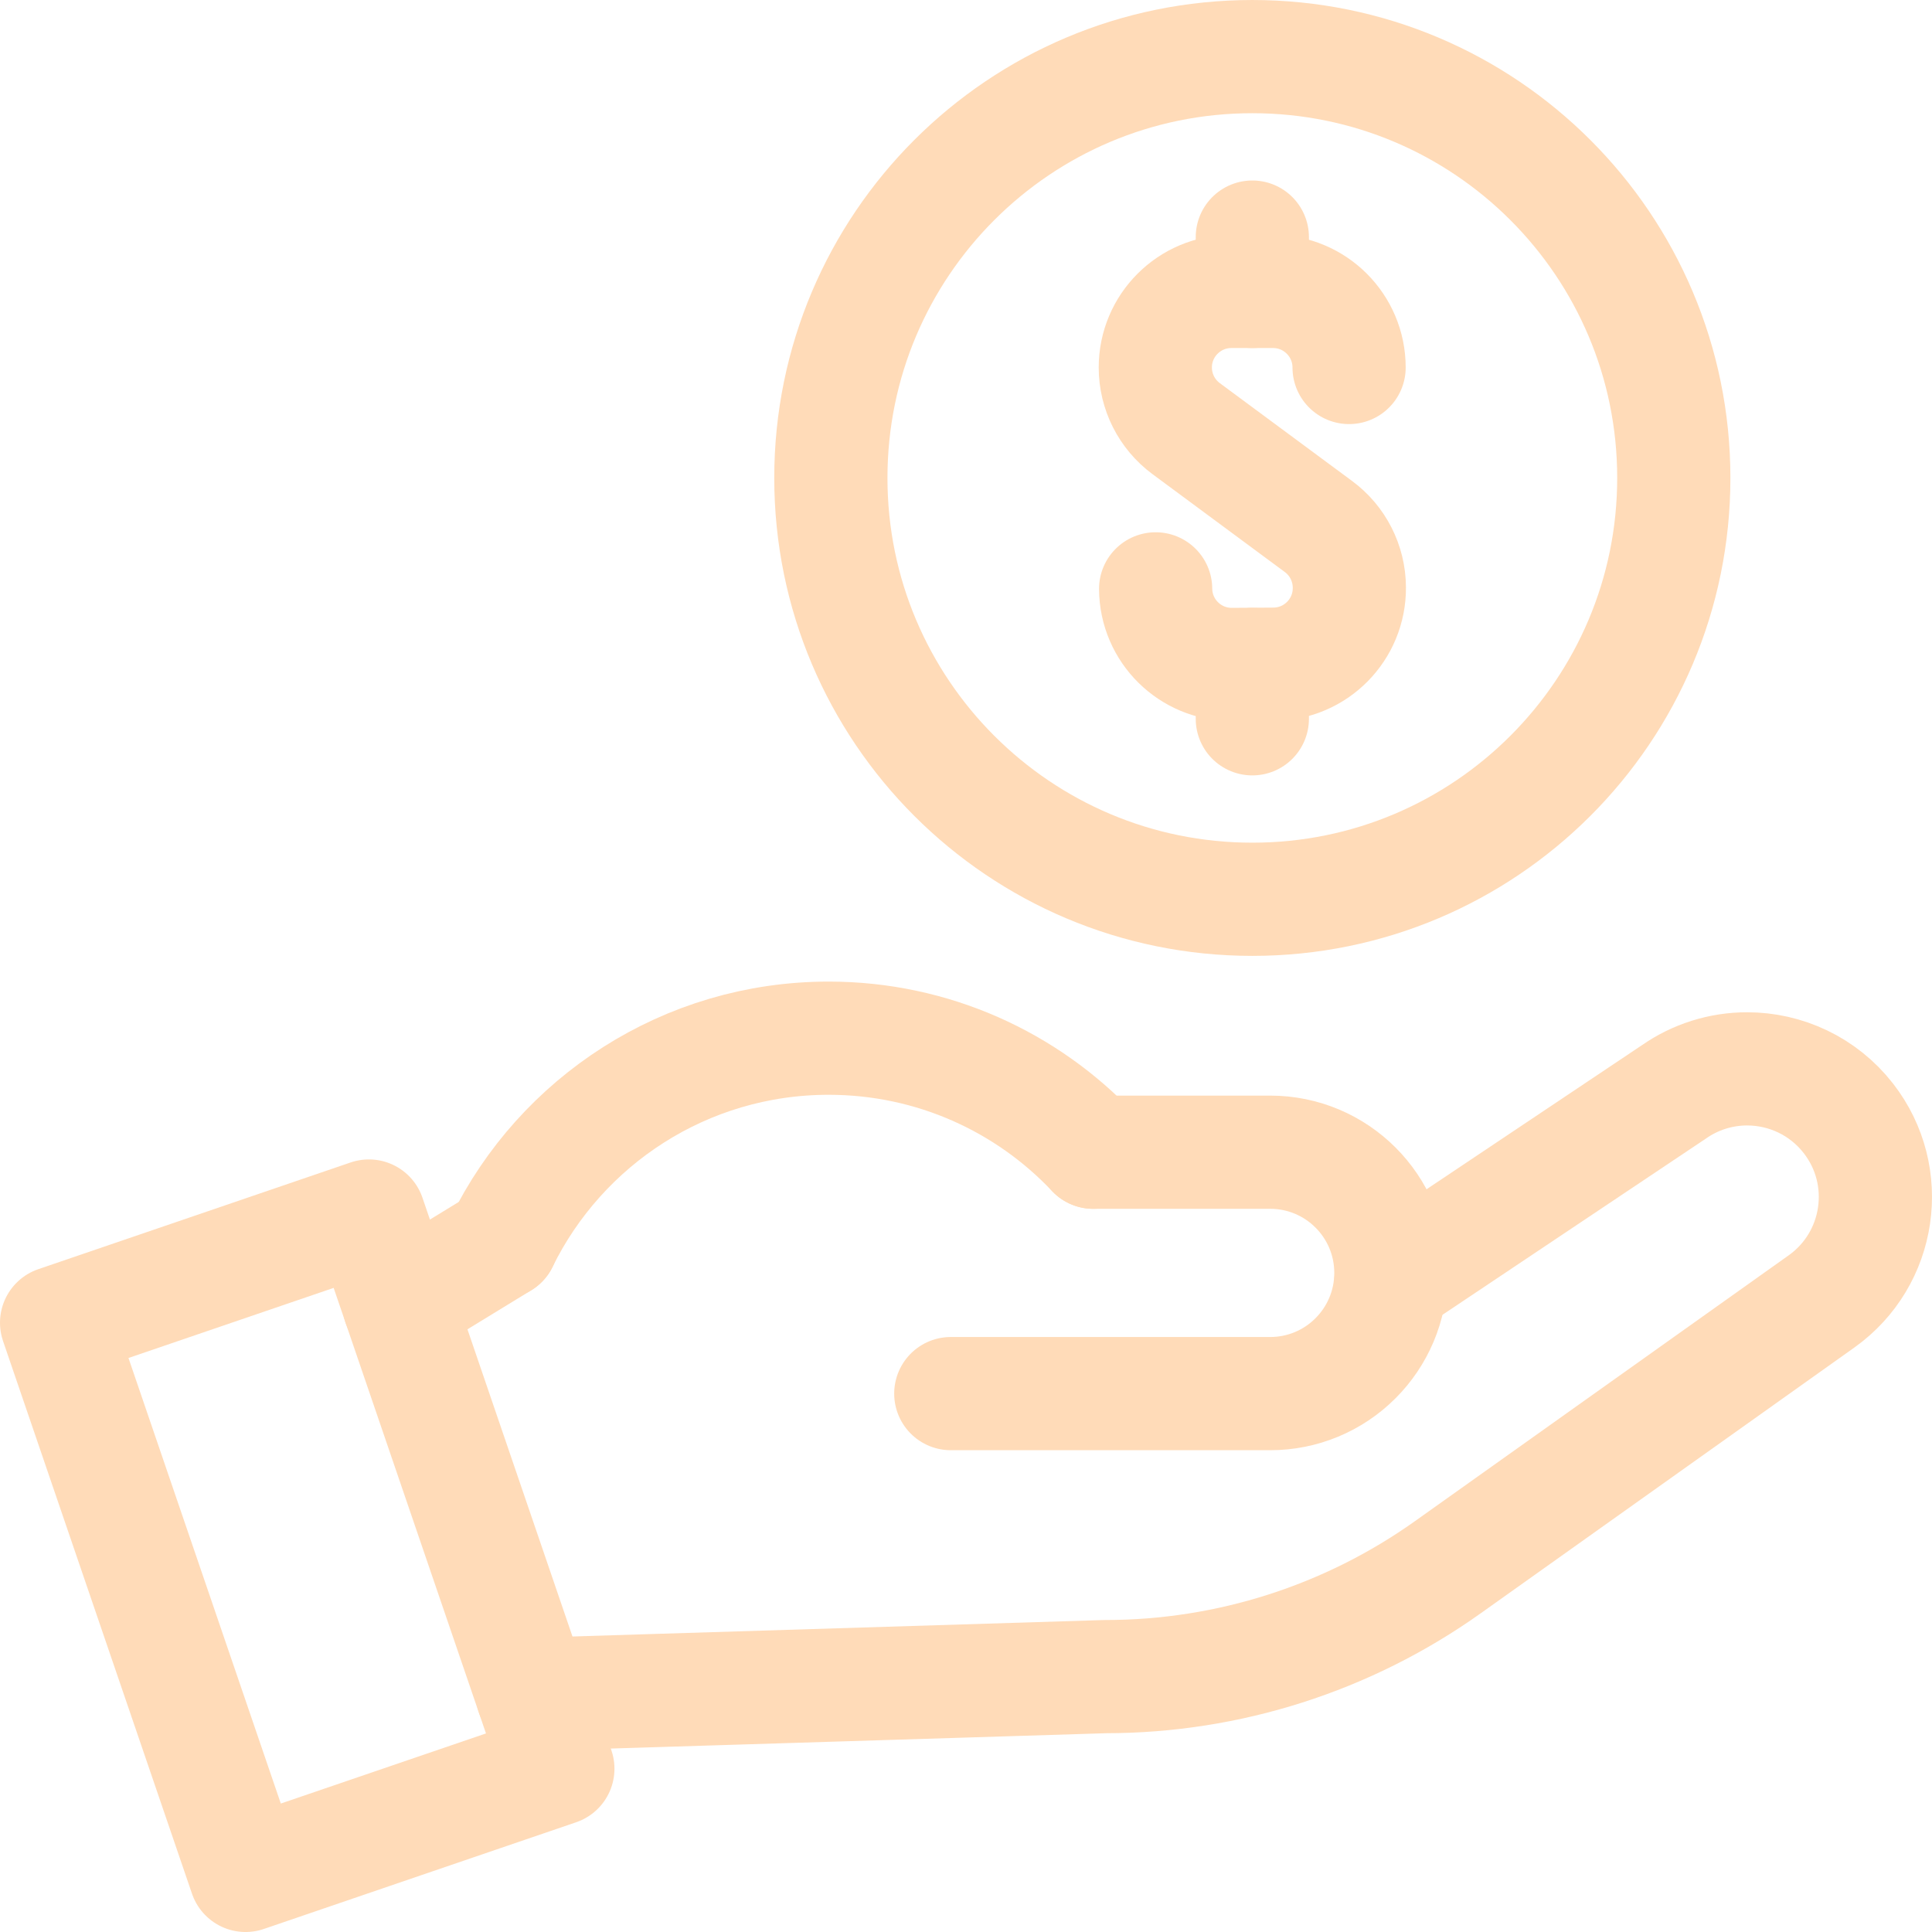
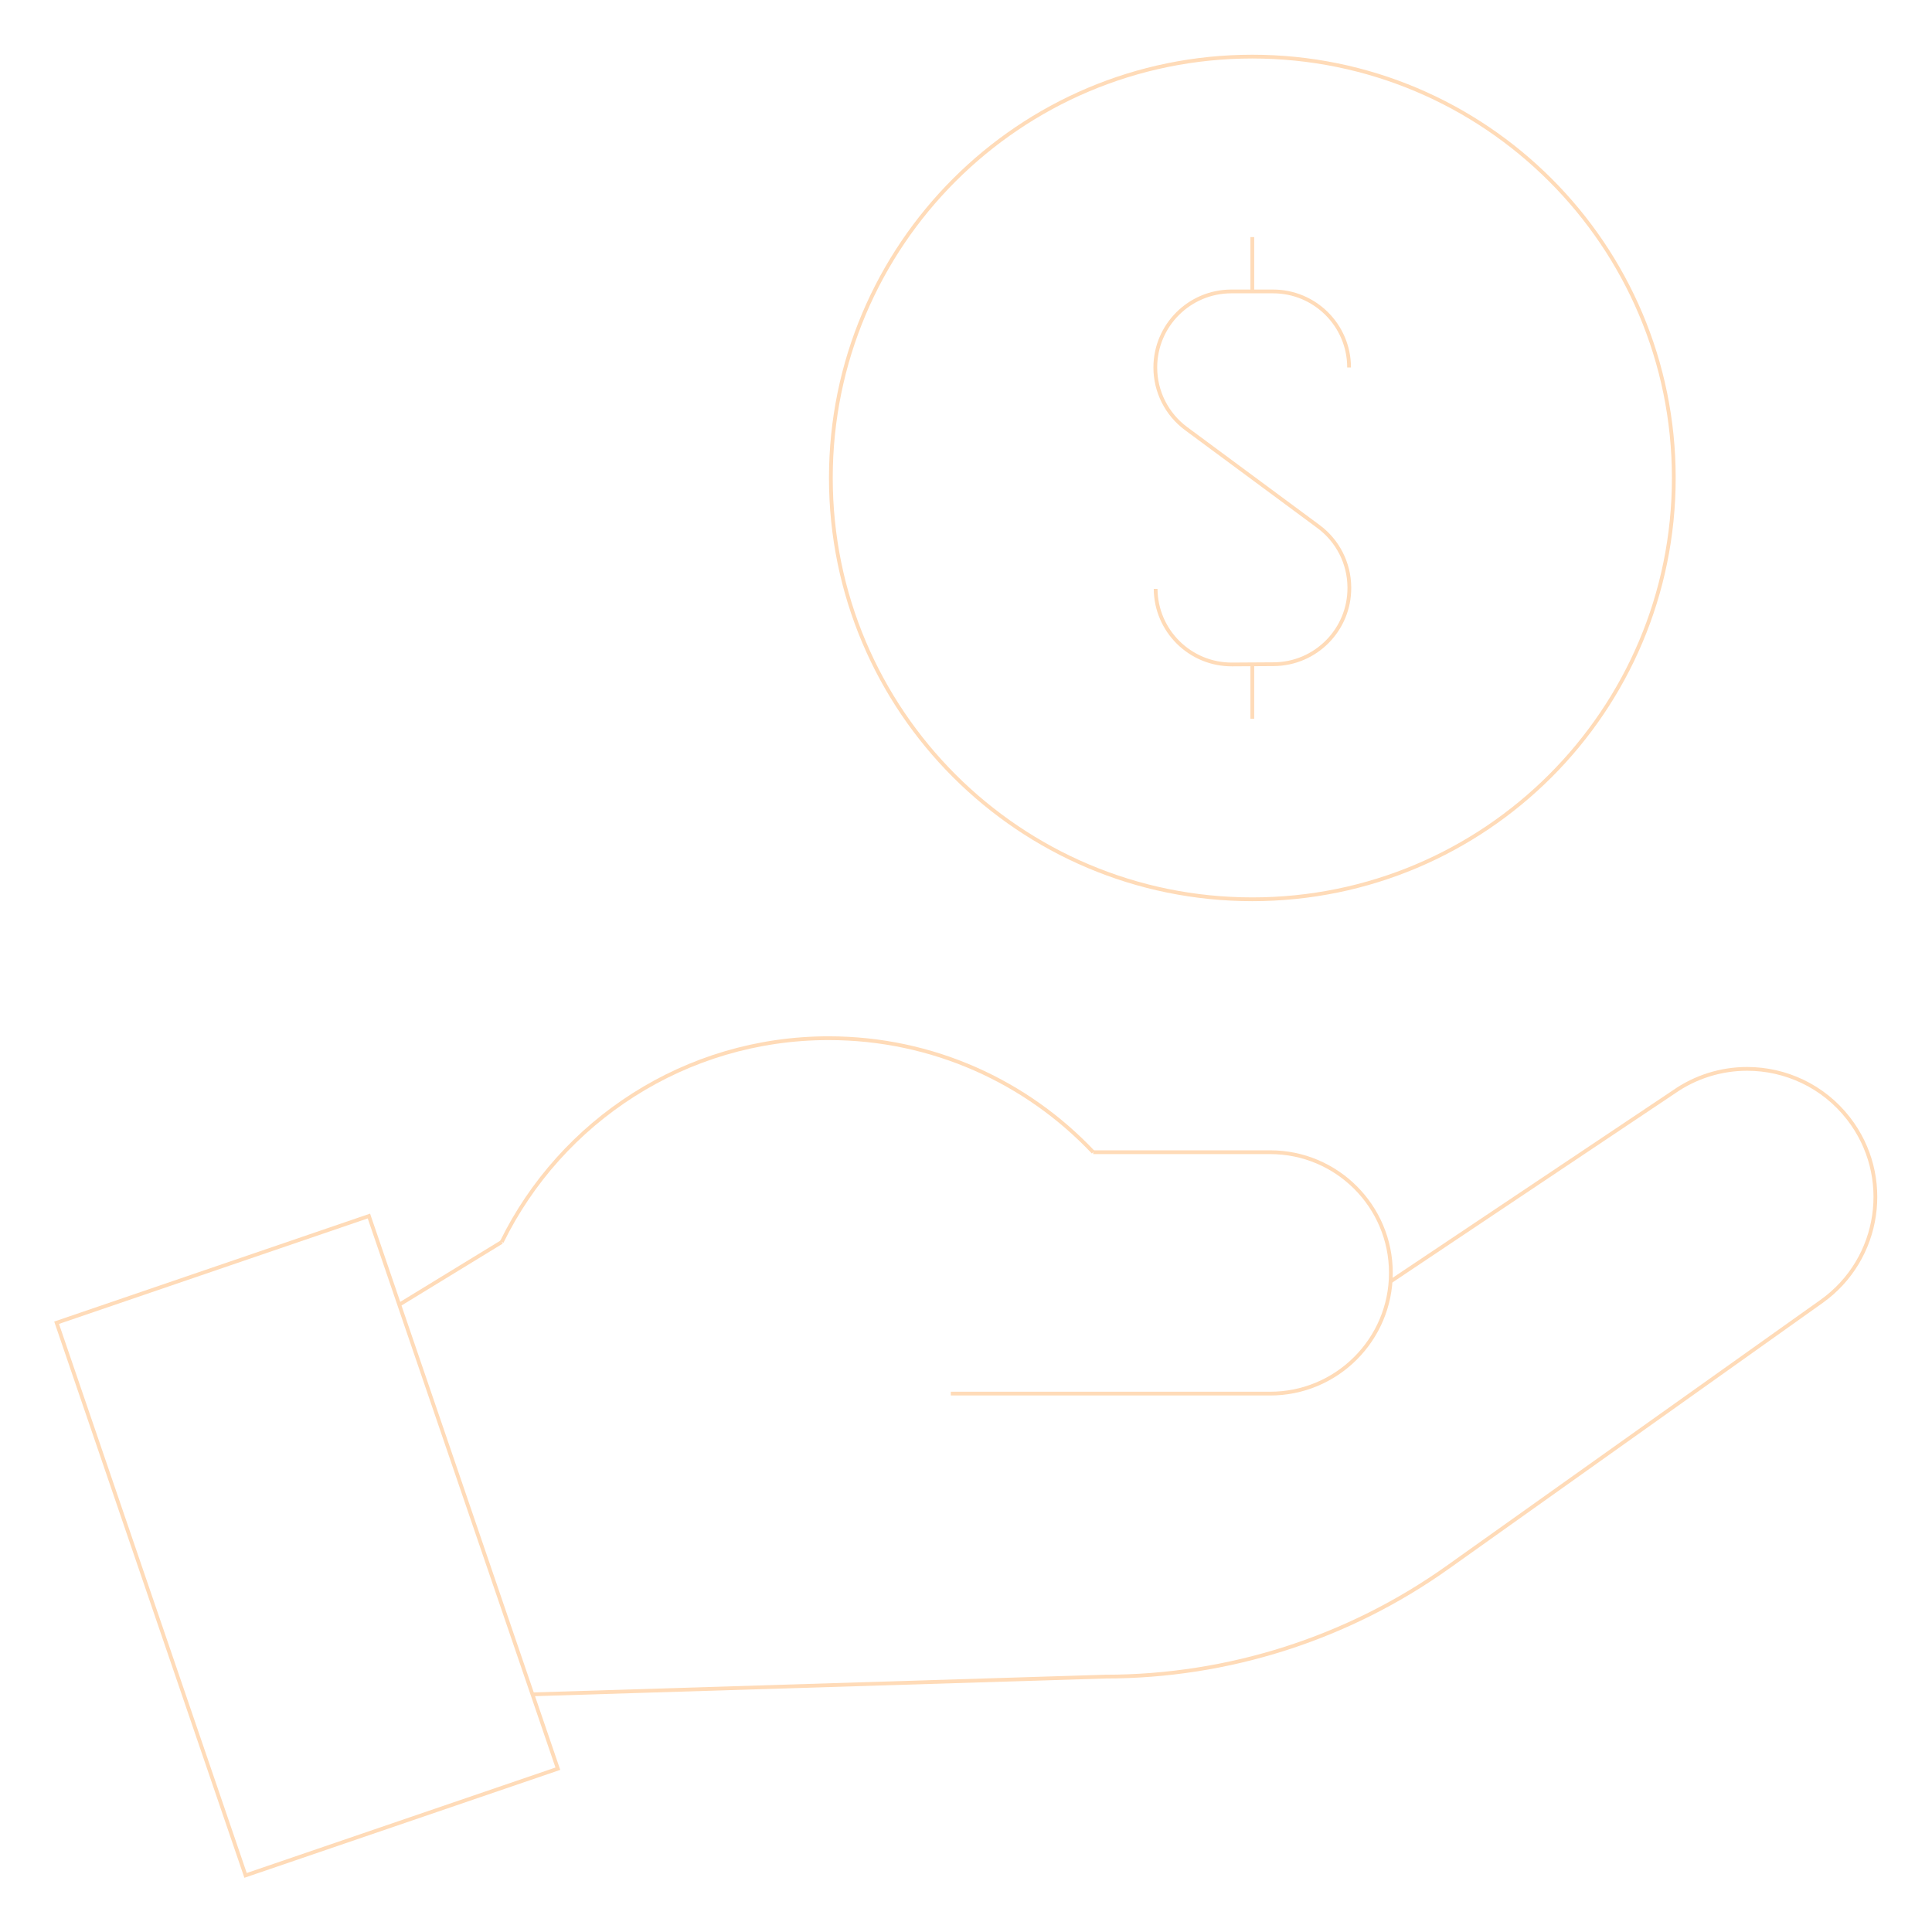
<svg xmlns="http://www.w3.org/2000/svg" version="1.1" width="512" height="512" x="0" y="0" viewBox="0 0 682.667 682.667" style="enable-background:new 0 0 512 512" xml:space="preserve">
  <g>
    <defs>
      <clipPath id="a" clipPathUnits="userSpaceOnUse">
        <path d="M0 512h512V0H0Z" fill="#ffdbb8" data-original="#000000" />
      </clipPath>
    </defs>
    <g clip-path="url(#a)" transform="matrix(1.33333 0 0 -1.33333 0 682.667)">
-       <path d="M0 0c.068-11.131 9.151-20.1 20.286-20.032l11.01.068c11.141.068 20.114 9.155 20.039 20.292l-.001.117a20.154 20.154 0 0 1-8.169 16.066L8.082 42.465A20.154 20.154 0 0 0-.087 58.667v0c0 11.132 9.027 20.156 20.163 20.156h11.027c11.135 0 20.163-9.024 20.163-20.156" style="stroke-width:30;stroke-linecap:round;stroke-linejoin:round;stroke-miterlimit:10;stroke-dasharray:none;stroke-opacity:1" transform="translate(306.257 355.946)" fill="none" stroke="#ffdbb8" stroke-width="30" stroke-linecap="round" stroke-linejoin="round" stroke-miterlimit="10" stroke-dasharray="none" stroke-opacity="" data-original="#000000" />
-       <path d="M0 0v14.401" style="stroke-width:30;stroke-linecap:round;stroke-linejoin:round;stroke-miterlimit:10;stroke-dasharray:none;stroke-opacity:1" transform="translate(331.88 434.769)" fill="none" stroke="#ffdbb8" stroke-width="30" stroke-linecap="round" stroke-linejoin="round" stroke-miterlimit="10" stroke-dasharray="none" stroke-opacity="" data-original="#000000" />
-       <path d="M0 0v14.401" style="stroke-width:30;stroke-linecap:round;stroke-linejoin:round;stroke-miterlimit:10;stroke-dasharray:none;stroke-opacity:1" transform="translate(331.88 321.512)" fill="none" stroke="#ffdbb8" stroke-width="30" stroke-linecap="round" stroke-linejoin="round" stroke-miterlimit="10" stroke-dasharray="none" stroke-opacity="" data-original="#000000" />
-       <path d="M0 0c0-61.667-50.008-111.659-111.695-111.659-61.688 0-111.695 49.992-111.695 111.659 0 61.667 50.007 111.659 111.695 111.659C-50.008 111.659 0 61.667 0 0Z" style="stroke-width:30;stroke-linecap:round;stroke-linejoin:round;stroke-miterlimit:10;stroke-dasharray:none;stroke-opacity:1" transform="translate(443.576 385.341)" fill="none" stroke="#ffdbb8" stroke-width="30" stroke-linecap="round" stroke-linejoin="round" stroke-miterlimit="10" stroke-dasharray="none" stroke-opacity="" data-original="#000000" />
-       <path d="m0 0-50.075 146.463 82.763 28.278L82.762 28.277Z" style="stroke-width:30;stroke-linecap:round;stroke-linejoin:round;stroke-miterlimit:10;stroke-dasharray:none;stroke-opacity:1" transform="translate(65.075 15)" fill="none" stroke="#ffdbb8" stroke-width="30" stroke-linecap="round" stroke-linejoin="round" stroke-miterlimit="10" stroke-dasharray="none" stroke-opacity="" data-original="#000000" />
-       <path d="m0 0 74.964 50.15a33.862 33.862 0 0 0 19.447 6.13c10.152 0 20.176-4.54 26.849-13.13 11.853-15.25 8.602-37.3-7.133-48.5L15.095-75.79a156.49 156.49 0 0 0-90.74-28.99l-151.849-4.7" style="stroke-width:30;stroke-linecap:round;stroke-linejoin:round;stroke-miterlimit:10;stroke-dasharray:none;stroke-opacity:1" transform="translate(368.597 172.46)" fill="none" stroke="#ffdbb8" stroke-width="30" stroke-linecap="round" stroke-linejoin="round" stroke-miterlimit="10" stroke-dasharray="none" stroke-opacity="" data-original="#000000" />
-       <path d="M0 0h84.632a31.867 31.867 0 0 1 22.622 9.372c5.792 5.79 9.375 13.787 9.375 22.615 0 17.667-14.324 31.987-31.997 31.987H37.747" style="stroke-width:30;stroke-linecap:round;stroke-linejoin:round;stroke-miterlimit:10;stroke-dasharray:none;stroke-opacity:1" transform="translate(251.97 142.68)" fill="none" stroke="#ffdbb8" stroke-width="30" stroke-linecap="round" stroke-linejoin="round" stroke-miterlimit="10" stroke-dasharray="none" stroke-opacity="" data-original="#000000" />
-       <path d="M0 0c15.695 31.99 48.596 54.01 86.638 54.01 27.63 0 52.538-11.61 70.113-30.22" style="stroke-width:30;stroke-linecap:round;stroke-linejoin:round;stroke-miterlimit:10;stroke-dasharray:none;stroke-opacity:1" transform="translate(132.965 182.86)" fill="none" stroke="#ffdbb8" stroke-width="30" stroke-linecap="round" stroke-linejoin="round" stroke-miterlimit="10" stroke-dasharray="none" stroke-opacity="" data-original="#000000" />
-       <path d="m0 0-27.179-16.62" style="stroke-width:30;stroke-linecap:round;stroke-linejoin:round;stroke-miterlimit:10;stroke-dasharray:none;stroke-opacity:1" transform="translate(132.97 182.86)" fill="none" stroke="#ffdbb8" stroke-width="30" stroke-linecap="round" stroke-linejoin="round" stroke-miterlimit="10" stroke-dasharray="none" stroke-opacity="" data-original="#000000" />
+       <path d="M0 0c.068-11.131 9.151-20.1 20.286-20.032l11.01.068c11.141.068 20.114 9.155 20.039 20.292l-.001.117a20.154 20.154 0 0 1-8.169 16.066L8.082 42.465A20.154 20.154 0 0 0-.087 58.667v0c0 11.132 9.027 20.156 20.163 20.156h11.027c11.135 0 20.163-9.024 20.163-20.156" style="strokeWidth:30;strokeLinecap:round;strokeLinejoin:round;stroke-miterlimit:10;stroke-dasharray:none;stroke-opacity:1" transform="translate(306.257 355.946)" fill="none" stroke="#ffdbb8" strokeWidth="30" strokeLinecap="round" strokeLinejoin="round" stroke-miterlimit="10" stroke-dasharray="none" stroke-opacity="" data-original="#000000" />
+       <path d="M0 0v14.401" style="strokeWidth:30;strokeLinecap:round;strokeLinejoin:round;stroke-miterlimit:10;stroke-dasharray:none;stroke-opacity:1" transform="translate(331.88 434.769)" fill="none" stroke="#ffdbb8" strokeWidth="30" strokeLinecap="round" strokeLinejoin="round" stroke-miterlimit="10" stroke-dasharray="none" stroke-opacity="" data-original="#000000" />
+       <path d="M0 0v14.401" style="strokeWidth:30;strokeLinecap:round;strokeLinejoin:round;stroke-miterlimit:10;stroke-dasharray:none;stroke-opacity:1" transform="translate(331.88 321.512)" fill="none" stroke="#ffdbb8" strokeWidth="30" strokeLinecap="round" strokeLinejoin="round" stroke-miterlimit="10" stroke-dasharray="none" stroke-opacity="" data-original="#000000" />
+       <path d="M0 0c0-61.667-50.008-111.659-111.695-111.659-61.688 0-111.695 49.992-111.695 111.659 0 61.667 50.007 111.659 111.695 111.659C-50.008 111.659 0 61.667 0 0Z" style="strokeWidth:30;strokeLinecap:round;strokeLinejoin:round;stroke-miterlimit:10;stroke-dasharray:none;stroke-opacity:1" transform="translate(443.576 385.341)" fill="none" stroke="#ffdbb8" strokeWidth="30" strokeLinecap="round" strokeLinejoin="round" stroke-miterlimit="10" stroke-dasharray="none" stroke-opacity="" data-original="#000000" />
+       <path d="m0 0-50.075 146.463 82.763 28.278L82.762 28.277Z" style="strokeWidth:30;strokeLinecap:round;strokeLinejoin:round;stroke-miterlimit:10;stroke-dasharray:none;stroke-opacity:1" transform="translate(65.075 15)" fill="none" stroke="#ffdbb8" strokeWidth="30" strokeLinecap="round" strokeLinejoin="round" stroke-miterlimit="10" stroke-dasharray="none" stroke-opacity="" data-original="#000000" />
+       <path d="m0 0 74.964 50.15a33.862 33.862 0 0 0 19.447 6.13c10.152 0 20.176-4.54 26.849-13.13 11.853-15.25 8.602-37.3-7.133-48.5L15.095-75.79a156.49 156.49 0 0 0-90.74-28.99l-151.849-4.7" style="strokeWidth:30;strokeLinecap:round;strokeLinejoin:round;stroke-miterlimit:10;stroke-dasharray:none;stroke-opacity:1" transform="translate(368.597 172.46)" fill="none" stroke="#ffdbb8" strokeWidth="30" strokeLinecap="round" strokeLinejoin="round" stroke-miterlimit="10" stroke-dasharray="none" stroke-opacity="" data-original="#000000" />
+       <path d="M0 0h84.632a31.867 31.867 0 0 1 22.622 9.372c5.792 5.79 9.375 13.787 9.375 22.615 0 17.667-14.324 31.987-31.997 31.987H37.747" style="strokeWidth:30;strokeLinecap:round;strokeLinejoin:round;stroke-miterlimit:10;stroke-dasharray:none;stroke-opacity:1" transform="translate(251.97 142.68)" fill="none" stroke="#ffdbb8" strokeWidth="30" strokeLinecap="round" strokeLinejoin="round" stroke-miterlimit="10" stroke-dasharray="none" stroke-opacity="" data-original="#000000" />
+       <path d="M0 0c15.695 31.99 48.596 54.01 86.638 54.01 27.63 0 52.538-11.61 70.113-30.22" style="strokeWidth:30;strokeLinecap:round;strokeLinejoin:round;stroke-miterlimit:10;stroke-dasharray:none;stroke-opacity:1" transform="translate(132.965 182.86)" fill="none" stroke="#ffdbb8" strokeWidth="30" strokeLinecap="round" strokeLinejoin="round" stroke-miterlimit="10" stroke-dasharray="none" stroke-opacity="" data-original="#000000" />
+       <path d="m0 0-27.179-16.62" style="strokeWidth:30;strokeLinecap:round;strokeLinejoin:round;stroke-miterlimit:10;stroke-dasharray:none;stroke-opacity:1" transform="translate(132.97 182.86)" fill="none" stroke="#ffdbb8" strokeWidth="30" strokeLinecap="round" strokeLinejoin="round" stroke-miterlimit="10" stroke-dasharray="none" stroke-opacity="" data-original="#000000" />
    </g>
  </g>
</svg>
